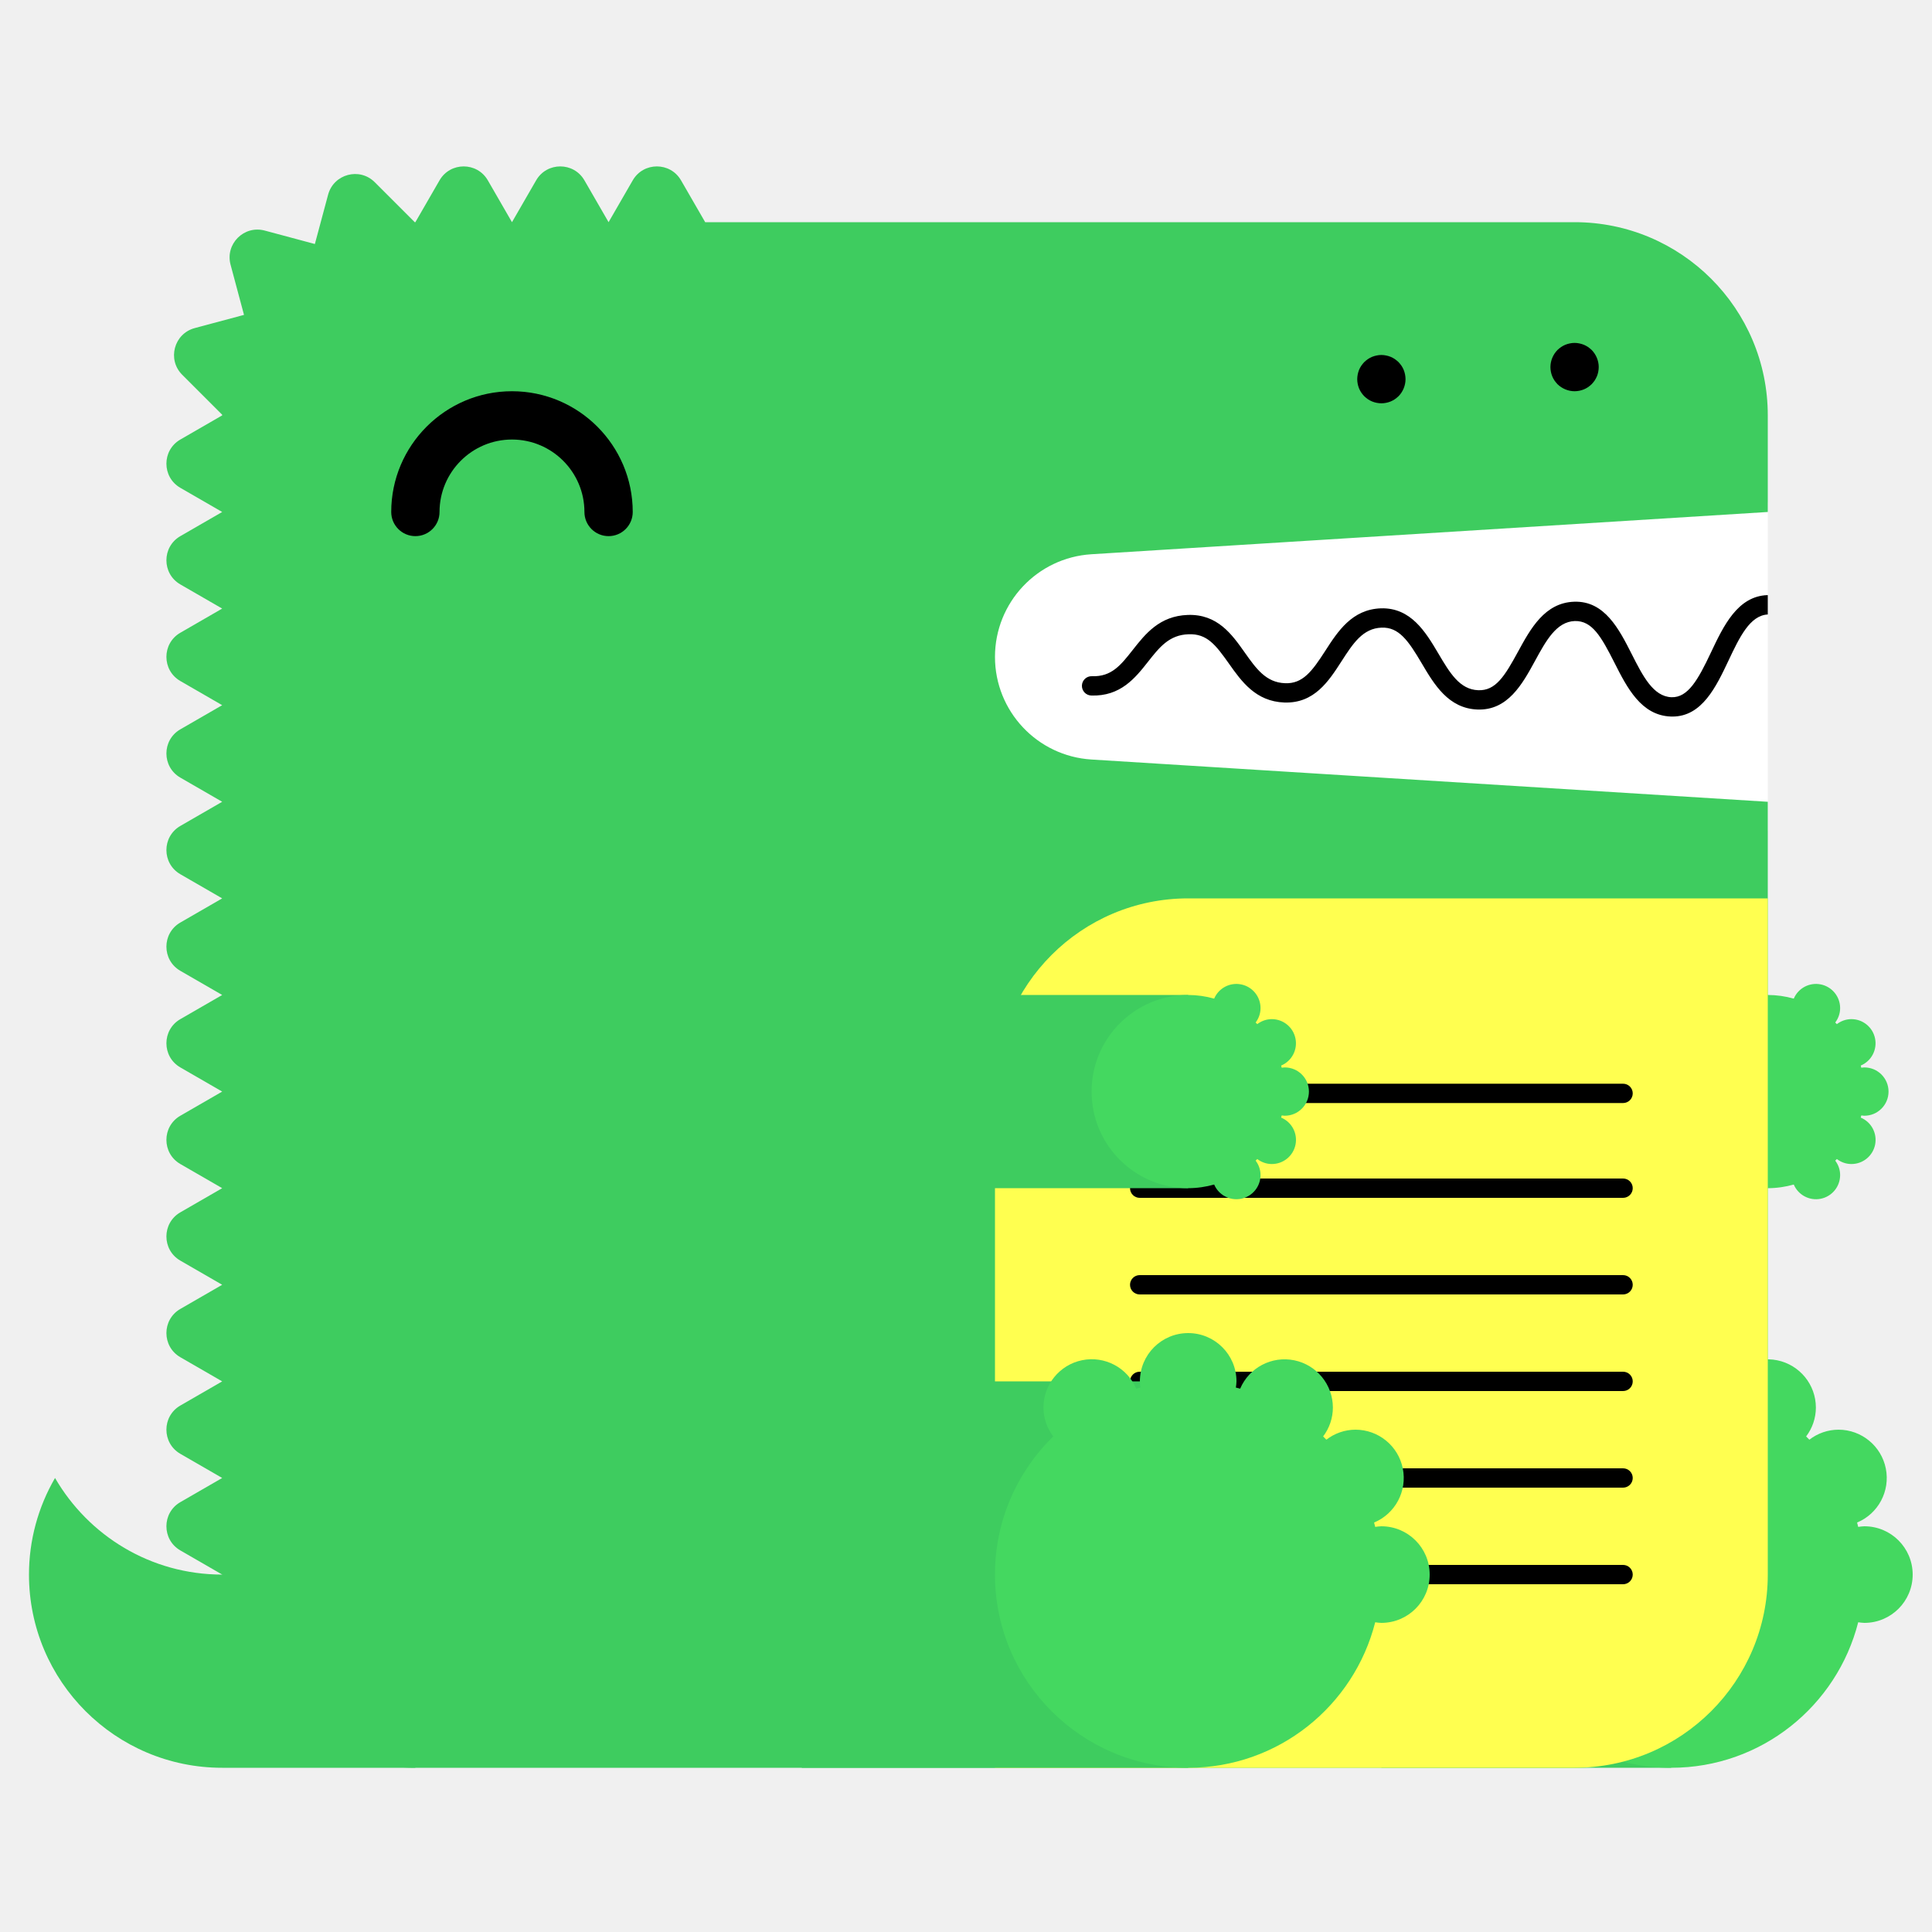
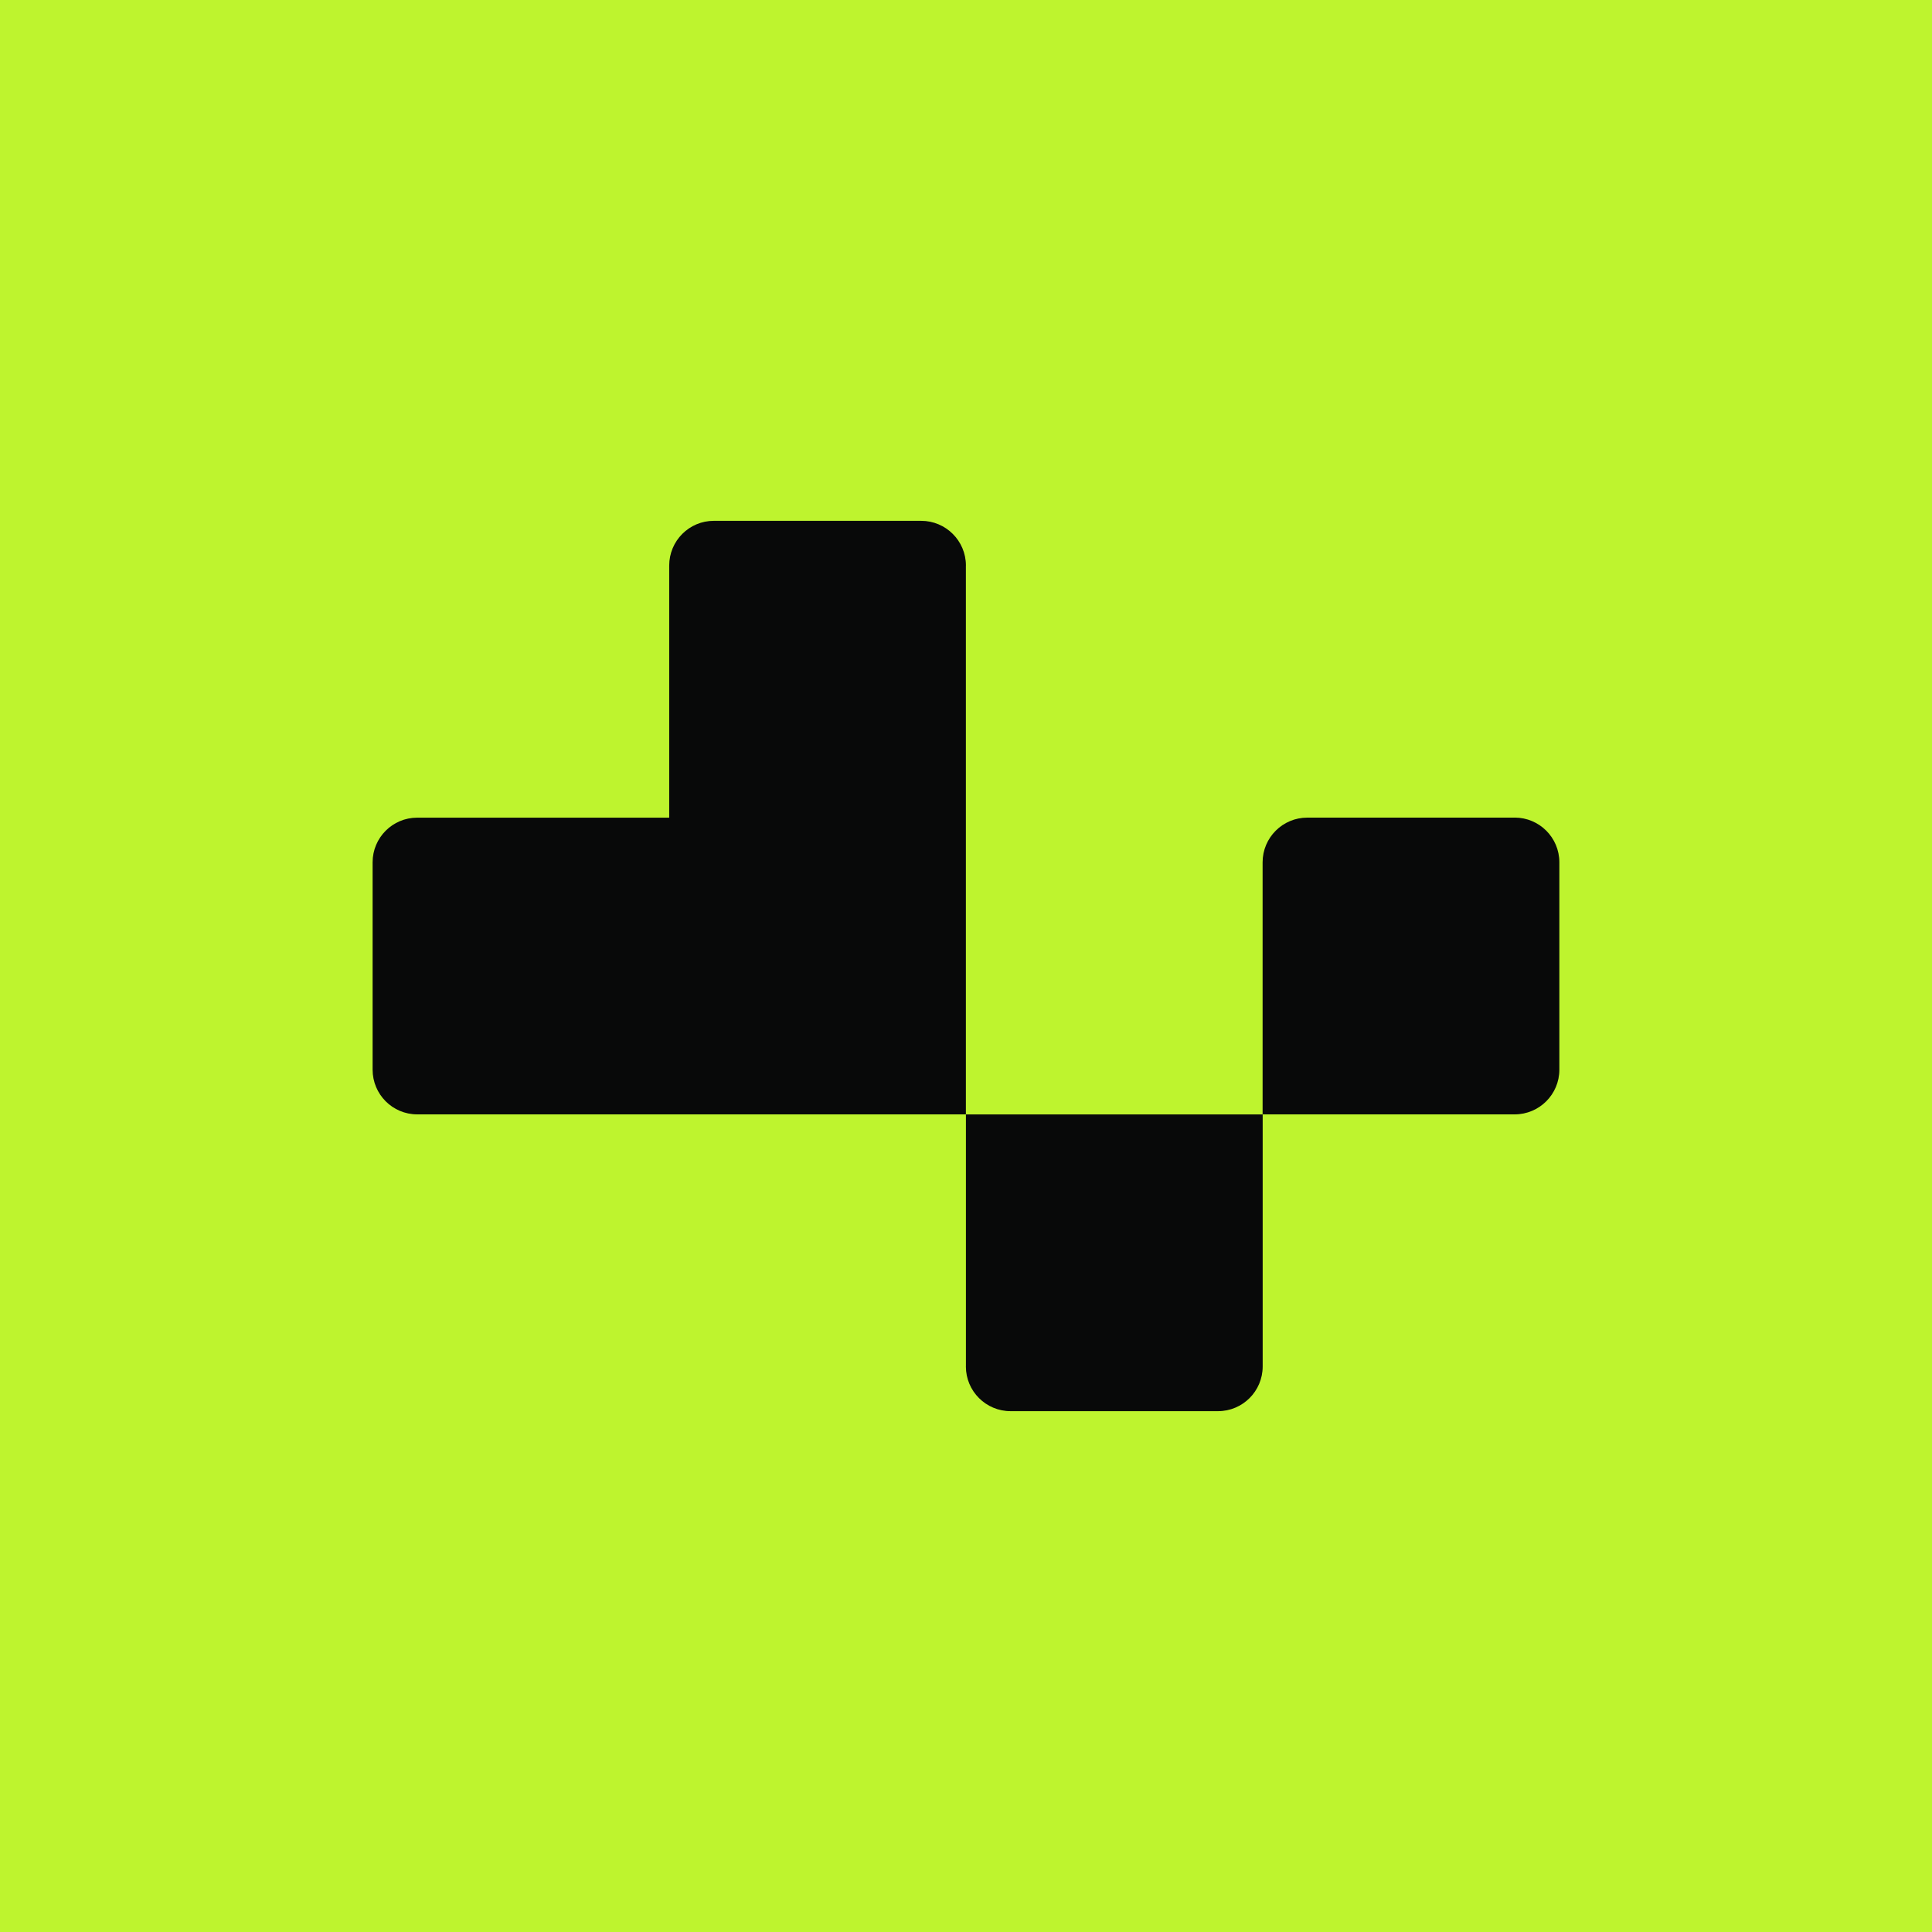
- <svg xmlns="http://www.w3.org/2000/svg" width="200" height="200" viewBox="0 0 200 200">
-   <g fill="none" fill-rule="evenodd">
-     <path fill="#FFF" d="M99 52h84v34H99z" />
-     <path d="M23 163c-7.398 0-13.843-4.027-17.303-10A19.886 19.886 0 0 0 3 163c0 11.046 8.954 20 20 20h20v-20H23z" fill="#3ECC5F" />
-     <path d="M112.98 57.376L183 53V43c0-11.046-8.954-20-20-20H73l-2.5-4.33c-1.112-1.925-3.889-1.925-5 0L63 23l-2.5-4.33c-1.111-1.925-3.889-1.925-5 0L53 23l-2.5-4.33c-1.111-1.925-3.889-1.925-5 0L43 23c-.022 0-.042.003-.065.003l-4.142-4.141c-1.57-1.571-4.252-.853-4.828 1.294l-1.369 5.104-5.192-1.392c-2.148-.575-4.111 1.389-3.535 3.536l1.39 5.193-5.102 1.367c-2.148.576-2.867 3.259-1.296 4.83l4.142 4.142c0 .021-.003.042-.003.064l-4.33 2.5c-1.925 1.111-1.925 3.889 0 5L23 53l-4.33 2.5c-1.925 1.111-1.925 3.889 0 5L23 63l-4.33 2.5c-1.925 1.111-1.925 3.889 0 5L23 73l-4.33 2.5c-1.925 1.111-1.925 3.889 0 5L23 83l-4.33 2.5c-1.925 1.111-1.925 3.889 0 5L23 93l-4.33 2.5c-1.925 1.111-1.925 3.889 0 5L23 103l-4.33 2.5c-1.925 1.111-1.925 3.889 0 5L23 113l-4.33 2.5c-1.925 1.111-1.925 3.889 0 5L23 123l-4.33 2.5c-1.925 1.111-1.925 3.889 0 5L23 133l-4.33 2.5c-1.925 1.111-1.925 3.889 0 5L23 143l-4.33 2.5c-1.925 1.111-1.925 3.889 0 5L23 153l-4.33 2.5c-1.925 1.111-1.925 3.889 0 5L23 163c0 11.046 8.954 20 20 20h120c11.046 0 20-8.954 20-20V83l-70.02-4.376A10.645 10.645 0 0 1 103 68c0-5.621 4.37-10.273 9.98-10.624" fill="#3ECC5F" />
-     <path fill="#3ECC5F" d="M143 183h30v-40h-30z" />
-     <path d="M193 158c-.219 0-.428.037-.639.064-.038-.15-.074-.301-.116-.451A5 5 0 0 0 190.32 148a4.96 4.96 0 0 0-3.016 1.036 26.531 26.531 0 0 0-.335-.336 4.955 4.955 0 0 0 1.011-2.987 5 5 0 0 0-9.599-1.959c-.148-.042-.297-.077-.445-.115.027-.211.064-.42.064-.639a5 5 0 0 0-5-5 5 5 0 0 0-5 5c0 .219.037.428.064.639-.148.038-.297.073-.445.115a4.998 4.998 0 0 0-9.599 1.959c0 1.125.384 2.151 1.011 2.987-3.717 3.632-6.031 8.693-6.031 14.3 0 11.046 8.954 20 20 20 9.339 0 17.16-6.41 19.361-15.064.211.027.42.064.639.064a5 5 0 0 0 5-5 5 5 0 0 0-5-5" fill="#44D860" />
-     <path fill="#3ECC5F" d="M153 123h30v-20h-30z" />
-     <path d="M193 115.5a2.5 2.5 0 1 0 0-5c-.109 0-.214.019-.319.032-.02-.075-.037-.15-.058-.225a2.501 2.501 0 0 0-.963-4.807c-.569 0-1.088.197-1.508.518a6.653 6.653 0 0 0-.168-.168c.314-.417.506-.931.506-1.494a2.5 2.5 0 0 0-4.8-.979A9.987 9.987 0 0 0 183 103c-5.522 0-10 4.478-10 10s4.478 10 10 10c.934 0 1.833-.138 2.69-.377a2.5 2.5 0 0 0 4.8-.979c0-.563-.192-1.077-.506-1.494.057-.055.113-.111.168-.168.42.321.939.518 1.508.518a2.5 2.5 0 0 0 .963-4.807c.021-.074.038-.15.058-.225.105.013.21.032.319.032" fill="#44D860" />
-     <path d="M63 55.5a2.5 2.5 0 0 1-2.5-2.5c0-4.136-3.364-7.5-7.5-7.5s-7.5 3.364-7.5 7.5a2.5 2.5 0 1 1-5 0c0-6.893 5.607-12.5 12.5-12.5S65.5 46.107 65.5 53a2.5 2.5 0 0 1-2.5 2.5" fill="#000" />
-     <path d="M103 183h60c11.046 0 20-8.954 20-20V93h-60c-11.046 0-20 8.954-20 20v70z" fill="#FFFF50" />
-     <path d="M168.02 124h-50.04a1 1 0 1 1 0-2h50.04a1 1 0 1 1 0 2m0 20h-50.04a1 1 0 1 1 0-2h50.04a1 1 0 1 1 0 2m0 20h-50.04a1 1 0 1 1 0-2h50.04a1 1 0 1 1 0 2m0-49.814h-50.04a1 1 0 1 1 0-2h50.04a1 1 0 1 1 0 2m0 19.814h-50.04a1 1 0 1 1 0-2h50.04a1 1 0 1 1 0 2m0 20h-50.04a1 1 0 1 1 0-2h50.04a1 1 0 1 1 0 2M183 61.611c-.012 0-.022-.006-.034-.005-3.09.105-4.552 3.196-5.842 5.923-1.346 2.85-2.387 4.703-4.093 4.647-1.889-.068-2.969-2.202-4.113-4.46-1.314-2.594-2.814-5.536-5.963-5.426-3.046.104-4.513 2.794-5.807 5.167-1.377 2.528-2.314 4.065-4.121 3.994-1.927-.07-2.951-1.805-4.136-3.813-1.321-2.236-2.848-4.75-5.936-4.664-2.994.103-4.465 2.385-5.763 4.4-1.373 2.13-2.335 3.428-4.165 3.351-1.973-.07-2.992-1.51-4.171-3.177-1.324-1.873-2.816-3.993-5.895-3.89-2.928.1-4.399 1.97-5.696 3.618-1.232 1.564-2.194 2.802-4.229 2.724a1 1 0 0 0-.072 2c3.017.101 4.545-1.8 5.872-3.487 1.177-1.496 2.193-2.787 4.193-2.855 1.926-.082 2.829 1.115 4.195 3.045 1.297 1.834 2.769 3.914 5.731 4.021 3.103.104 4.596-2.215 5.918-4.267 1.182-1.834 2.202-3.417 4.15-3.484 1.793-.067 2.769 1.35 4.145 3.681 1.297 2.197 2.766 4.686 5.787 4.796 3.125.108 4.634-2.62 5.949-5.035 1.139-2.088 2.214-4.06 4.119-4.126 1.793-.042 2.728 1.595 4.111 4.33 1.292 2.553 2.757 5.445 5.825 5.556l.169.003c3.064 0 4.518-3.075 5.805-5.794 1.139-2.41 2.217-4.68 4.067-4.773v-2z" fill="#000" />
-     <path fill="#3ECC5F" d="M83 183h40v-40H83z" />
-     <path d="M143 158c-.219 0-.428.037-.639.064-.038-.15-.074-.301-.116-.451A5 5 0 0 0 140.32 148a4.96 4.96 0 0 0-3.016 1.036 26.531 26.531 0 0 0-.335-.336 4.955 4.955 0 0 0 1.011-2.987 5 5 0 0 0-9.599-1.959c-.148-.042-.297-.077-.445-.115.027-.211.064-.42.064-.639a5 5 0 0 0-5-5 5 5 0 0 0-5 5c0 .219.037.428.064.639-.148.038-.297.073-.445.115a4.998 4.998 0 0 0-9.599 1.959c0 1.125.384 2.151 1.011 2.987-3.717 3.632-6.031 8.693-6.031 14.3 0 11.046 8.954 20 20 20 9.339 0 17.16-6.41 19.361-15.064.211.027.42.064.639.064a5 5 0 0 0 5-5 5 5 0 0 0-5-5" fill="#44D860" />
-     <path fill="#3ECC5F" d="M83 123h40v-20H83z" />
-     <path d="M133 115.5a2.5 2.5 0 1 0 0-5c-.109 0-.214.019-.319.032-.02-.075-.037-.15-.058-.225a2.501 2.501 0 0 0-.963-4.807c-.569 0-1.088.197-1.508.518a6.653 6.653 0 0 0-.168-.168c.314-.417.506-.931.506-1.494a2.5 2.5 0 0 0-4.8-.979A9.987 9.987 0 0 0 123 103c-5.522 0-10 4.478-10 10s4.478 10 10 10c.934 0 1.833-.138 2.69-.377a2.5 2.5 0 0 0 4.8-.979c0-.563-.192-1.077-.506-1.494.057-.055.113-.111.168-.168.42.321.939.518 1.508.518a2.5 2.5 0 0 0 .963-4.807c.021-.074.038-.15.058-.225.105.013.21.032.319.032" fill="#44D860" />
-     <path d="M143 41.75c-.16 0-.33-.02-.49-.05a2.52 2.52 0 0 1-.47-.14c-.15-.06-.29-.14-.431-.23-.13-.09-.259-.2-.38-.31-.109-.12-.219-.24-.309-.38s-.17-.28-.231-.43a2.619 2.619 0 0 1-.189-.96c0-.16.02-.33.05-.49.03-.16.08-.31.139-.47.061-.15.141-.29.231-.43.09-.13.2-.26.309-.38.121-.11.25-.22.38-.31.141-.09.281-.17.431-.23.149-.06.31-.11.47-.14.32-.07.65-.07.98 0 .159.03.32.08.47.14.149.06.29.14.43.23.13.09.259.2.38.31.11.12.22.25.31.38.09.14.17.28.23.43.06.16.11.31.14.47.029.16.05.33.05.49 0 .66-.271 1.31-.73 1.77-.121.11-.25.22-.38.31-.14.09-.281.17-.43.23a2.565 2.565 0 0 1-.96.19m20-1.25c-.66 0-1.3-.27-1.771-.73a3.802 3.802 0 0 1-.309-.38c-.09-.14-.17-.28-.231-.43a2.619 2.619 0 0 1-.189-.96c0-.66.27-1.3.729-1.77.121-.11.25-.22.38-.31.141-.09.281-.17.431-.23.149-.06.31-.11.47-.14.32-.07.66-.07.98 0 .159.03.32.08.47.14.149.06.29.14.43.23.13.09.259.2.38.31.459.47.73 1.11.73 1.77 0 .16-.021.33-.05.49-.03.16-.08.32-.14.47-.07.15-.14.29-.23.43-.09.13-.2.26-.31.38-.121.11-.25.22-.38.31-.14.09-.281.17-.43.23a2.565 2.565 0 0 1-.96.19" fill="#000" />
+ <svg xmlns="http://www.w3.org/2000/svg" id="Layer_1" data-name="Layer 1" viewBox="0 0 500 500">
+   <defs>
+     <style>
+       .cls-1 {
+         fill: #080909;
+       }
+ 
+       .cls-2 {
+         fill: #bef42e;
+       }
+     </style>
+   </defs>
+   <rect class="cls-2" x="-9" y="-10.69" width="520.57" height="520.57" />
+   <g>
+     <path class="cls-1" d="M392,211.6h-53.67c-6.39,0-11.57,5.18-11.57,11.57v65.23h65.23c6.39,0,11.57-5.18,11.57-11.57v-53.67c0-6.39-5.18-11.57-11.57-11.57Z" />
+     <path class="cls-1" d="M249.97,353.64c0,6.39,5.18,11.57,11.57,11.57h53.67c6.39,0,11.57-5.18,11.57-11.57v-65.23h-76.8v65.23Z" />
+     <path class="cls-1" d="M249.97,146.37v142.03H107.98c-6.39,0-11.55-5.18-11.55-11.58v-53.66c0-6.36,5.15-11.55,11.55-11.55h65.21v-65.24c0-6.39,5.15-11.58,11.55-11.58h53.66c6.39,0,11.58,5.18,11.58,11.58Z" />
  </g>
</svg>
